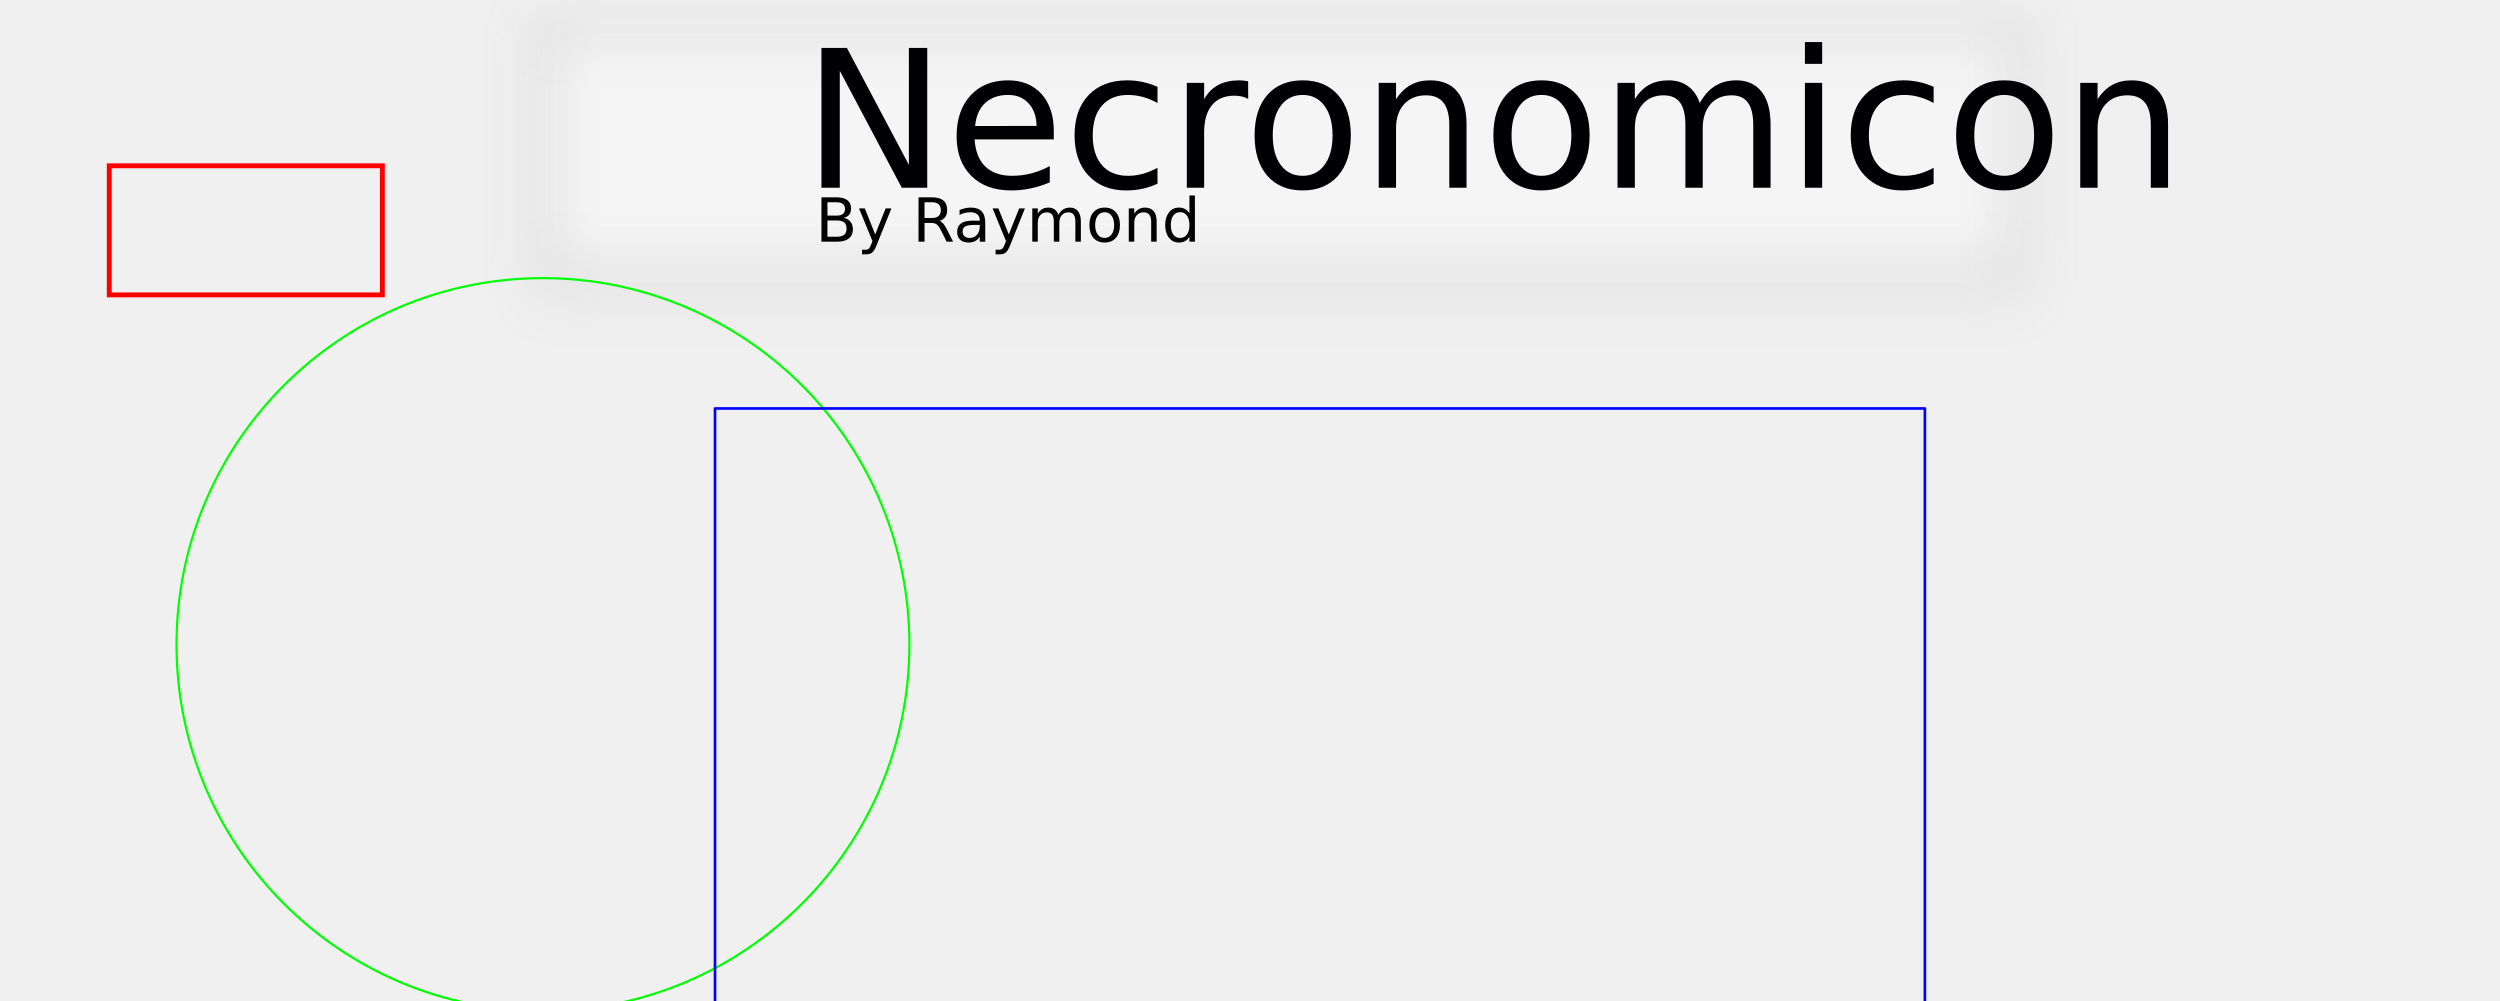
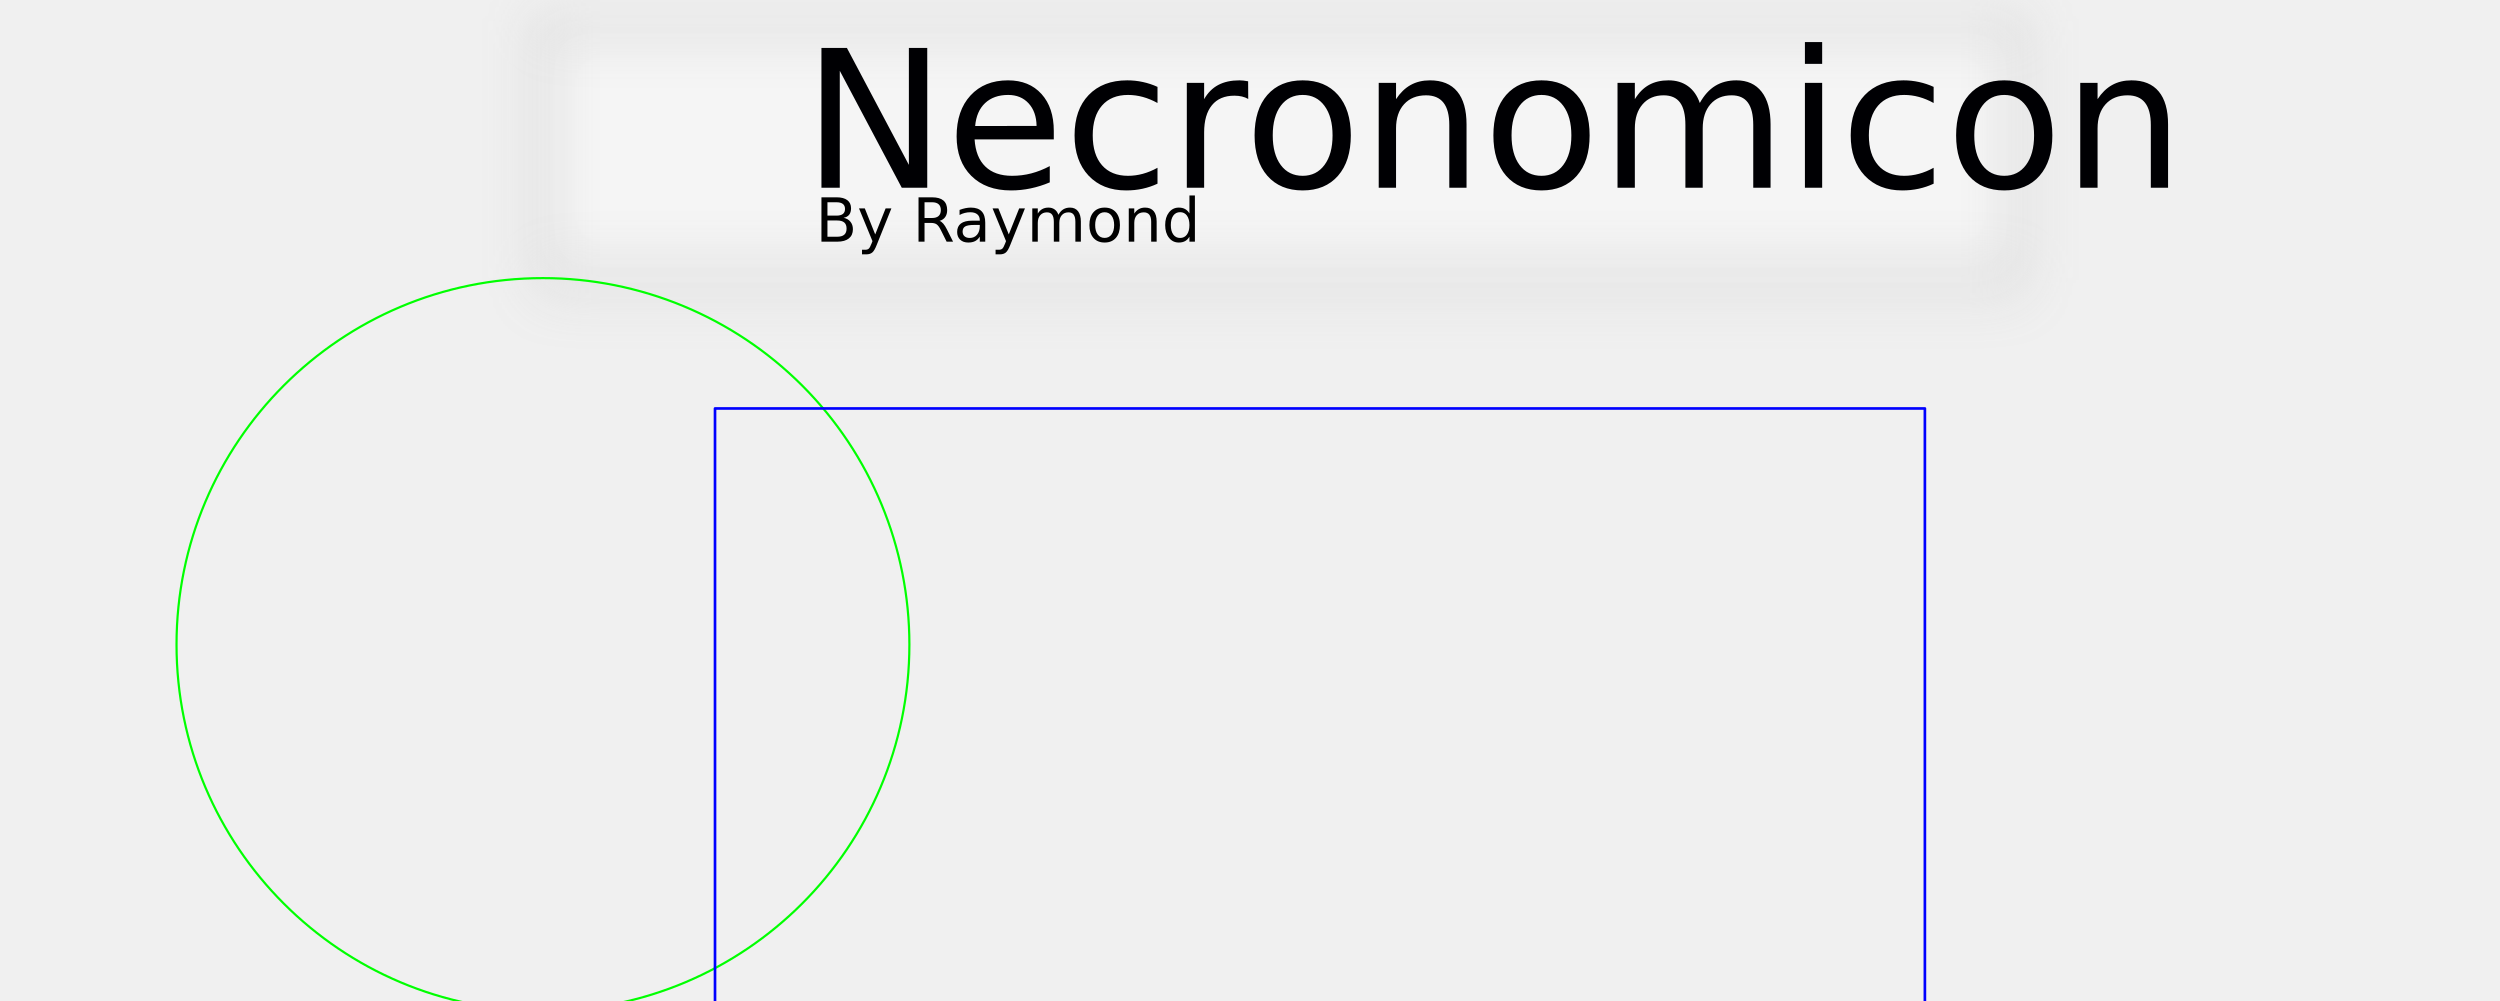
<svg xmlns="http://www.w3.org/2000/svg" version="1.1" viewBox="0 0 1536 614.4" stroke-miterlimit="10" id="svg1091" width="16in" height="6.4in" style="fill:none;stroke:none;stroke-linecap:square;stroke-miterlimit:10">
  <defs id="defs1095">
    <filter style="color-interpolation-filters:sRGB" id="filter1822" x="-0.041" width="1.083" y="-0.278" height="1.556">
      <feGaussianBlur stdDeviation="16.816" id="feGaussianBlur1824" />
    </filter>
  </defs>
  <clipPath id="p.0">
    <path d="M 0,0 H 960 V 720 H 0 Z" id="path1036" style="clip-rule:nonzero" />
  </clipPath>
  <path style="fill:#000000;fill-opacity:0;fill-rule:evenodd;stroke-width:1.422" id="path1039" d="M -85.424,-49.881 H 1280.144 V 974.295 H -85.424 Z" />
  <path style="fill:#000000;fill-opacity:0;fill-rule:evenodd;stroke-width:1.422" id="path1041" d="m -449.915,249.49 v 0 c 0,-244.157 477.103,-442.085 1065.64,-442.085 v 0 c 588.537,0 1065.64,197.928 1065.64,442.085 v 0 c 0,244.157 -477.103,442.085 -1065.64,442.085 v 0 c -588.537,0 -1065.64,-197.928 -1065.64,-442.085 z" />
  <path style="fill:#ffffff;fill-opacity:0.318;fill-rule:evenodd;stroke:#000000;stroke-width:1.443;stroke-opacity:1;filter:url(#filter1822)" id="path1045" d="M 300.987,3.271 H 1276.919 V 148.392 H 300.987 Z" transform="matrix(0.9286146,0,0,1.089354,54.09184,9.223227)" />
  <path style="fill-rule:evenodd;stroke:#00ff00;stroke-width:1.349;stroke-linecap:butt;stroke-linejoin:round;stroke-opacity:1" id="path1059" d="m 108.456,396.011 v 0 c 0,-124.34 100.797,-225.137 225.137,-225.137 v 0 c 59.71,0 116.974,23.72 159.196,65.941 42.221,42.221 65.941,99.486 65.941,159.196 v 0 c 0,124.34 -100.797,225.137 -225.137,225.137 v 0 c -124.34,0 -225.137,-100.797 -225.137,-225.137 z" />
  <path style="fill-rule:evenodd;stroke:#0000ff;stroke-width:1.642;stroke-linecap:butt;stroke-linejoin:round;stroke-opacity:1" id="path1065" d="M 439.3,250.964 H 1182.648 V 617.144 H 439.3 Z" />
  <path style="fill:#000000;fill-opacity:0;fill-rule:evenodd;stroke-width:1.349" id="path1069" d="M 135.844,332.62 H 313.566 V 535.282 H 135.844 Z" />
  <path style="fill:#000000;fill-opacity:0;fill-rule:evenodd;stroke-width:1.349" id="path1079" d="M 135.844,19.023 H 313.566 V 221.684 H 135.844 Z" />
  <flowRoot xml:space="preserve" id="flowRoot1826" style="font-style:normal;font-weight:normal;font-size:40px;line-height:125%;font-family:'Bitstream Vera Sans';letter-spacing:0px;word-spacing:0px;fill:#000000;fill-opacity:1;stroke:none;stroke-width:1px;stroke-linecap:butt;stroke-linejoin:miter;stroke-opacity:1" transform="translate(-85.42373,-51.49831)">
    <flowRegion id="flowRegion1828">
      <rect id="rect1830" width="975.933" height="145.121" x="300.987" y="3.271" />
    </flowRegion>
    <flowPara id="flowPara1832" />
  </flowRoot>
  <text xml:space="preserve" style="font-style:normal;font-weight:normal;font-size:117.791px;line-height:125%;font-family:'Bitstream Vera Sans';letter-spacing:0px;word-spacing:0px;fill:#000003;fill-opacity:1;stroke:none;stroke-width:2.945px;stroke-linecap:butt;stroke-linejoin:miter;stroke-opacity:1" x="493.132" y="115.331" id="text1836">
    <tspan id="tspan1834" x="493.132" y="115.331" style="fill:#000003;fill-opacity:1;stroke-width:2.945px">Necronomicon</tspan>
  </text>
  <flowRoot xml:space="preserve" id="flowRoot1838" style="font-style:normal;font-weight:normal;font-size:40px;line-height:125%;font-family:'Bitstream Vera Sans';letter-spacing:0px;word-spacing:0px;fill:#000000;fill-opacity:1;stroke:none;stroke-width:1px;stroke-linecap:butt;stroke-linejoin:miter;stroke-opacity:1" transform="translate(-85.42373,-51.49831)">
    <flowRegion id="flowRegion1840">
      <rect id="rect1842" width="112.178" height="77.662" x="772.304" y="80.907" />
    </flowRegion>
    <flowPara id="flowPara1844" />
  </flowRoot>
  <text xml:space="preserve" style="font-style:normal;font-weight:normal;font-size:37.38px;line-height:125%;font-family:'Bitstream Vera Sans';letter-spacing:0px;word-spacing:0px;fill:#000000;fill-opacity:1;stroke:none;stroke-width:0.935px;stroke-linecap:butt;stroke-linejoin:miter;stroke-opacity:1" x="501.024" y="148.485" id="text1867">
    <tspan id="tspan1865" x="501.024" y="148.485" style="stroke-width:0.935px">By Raymond</tspan>
  </text>
-   <rect style="fill:none;fill-opacity:1;stroke:#ff0000;stroke-width:3;stroke-miterlimit:10;stroke-dasharray:none;stroke-dashoffset:0.801;stroke-opacity:1" id="rect837" width="167.797" height="79.322" x="67.119" y="101.858" />
+   <rect style="fill:none;fill-opacity:1;stroke:#ff0000;stroke-width:3;stroke-miterlimit:10;stroke-dasharray:none;stroke-dashoffset:0.801;stroke-opacity:1" id="rect837" width="400" height="40" x="500" y="900" />
</svg>
